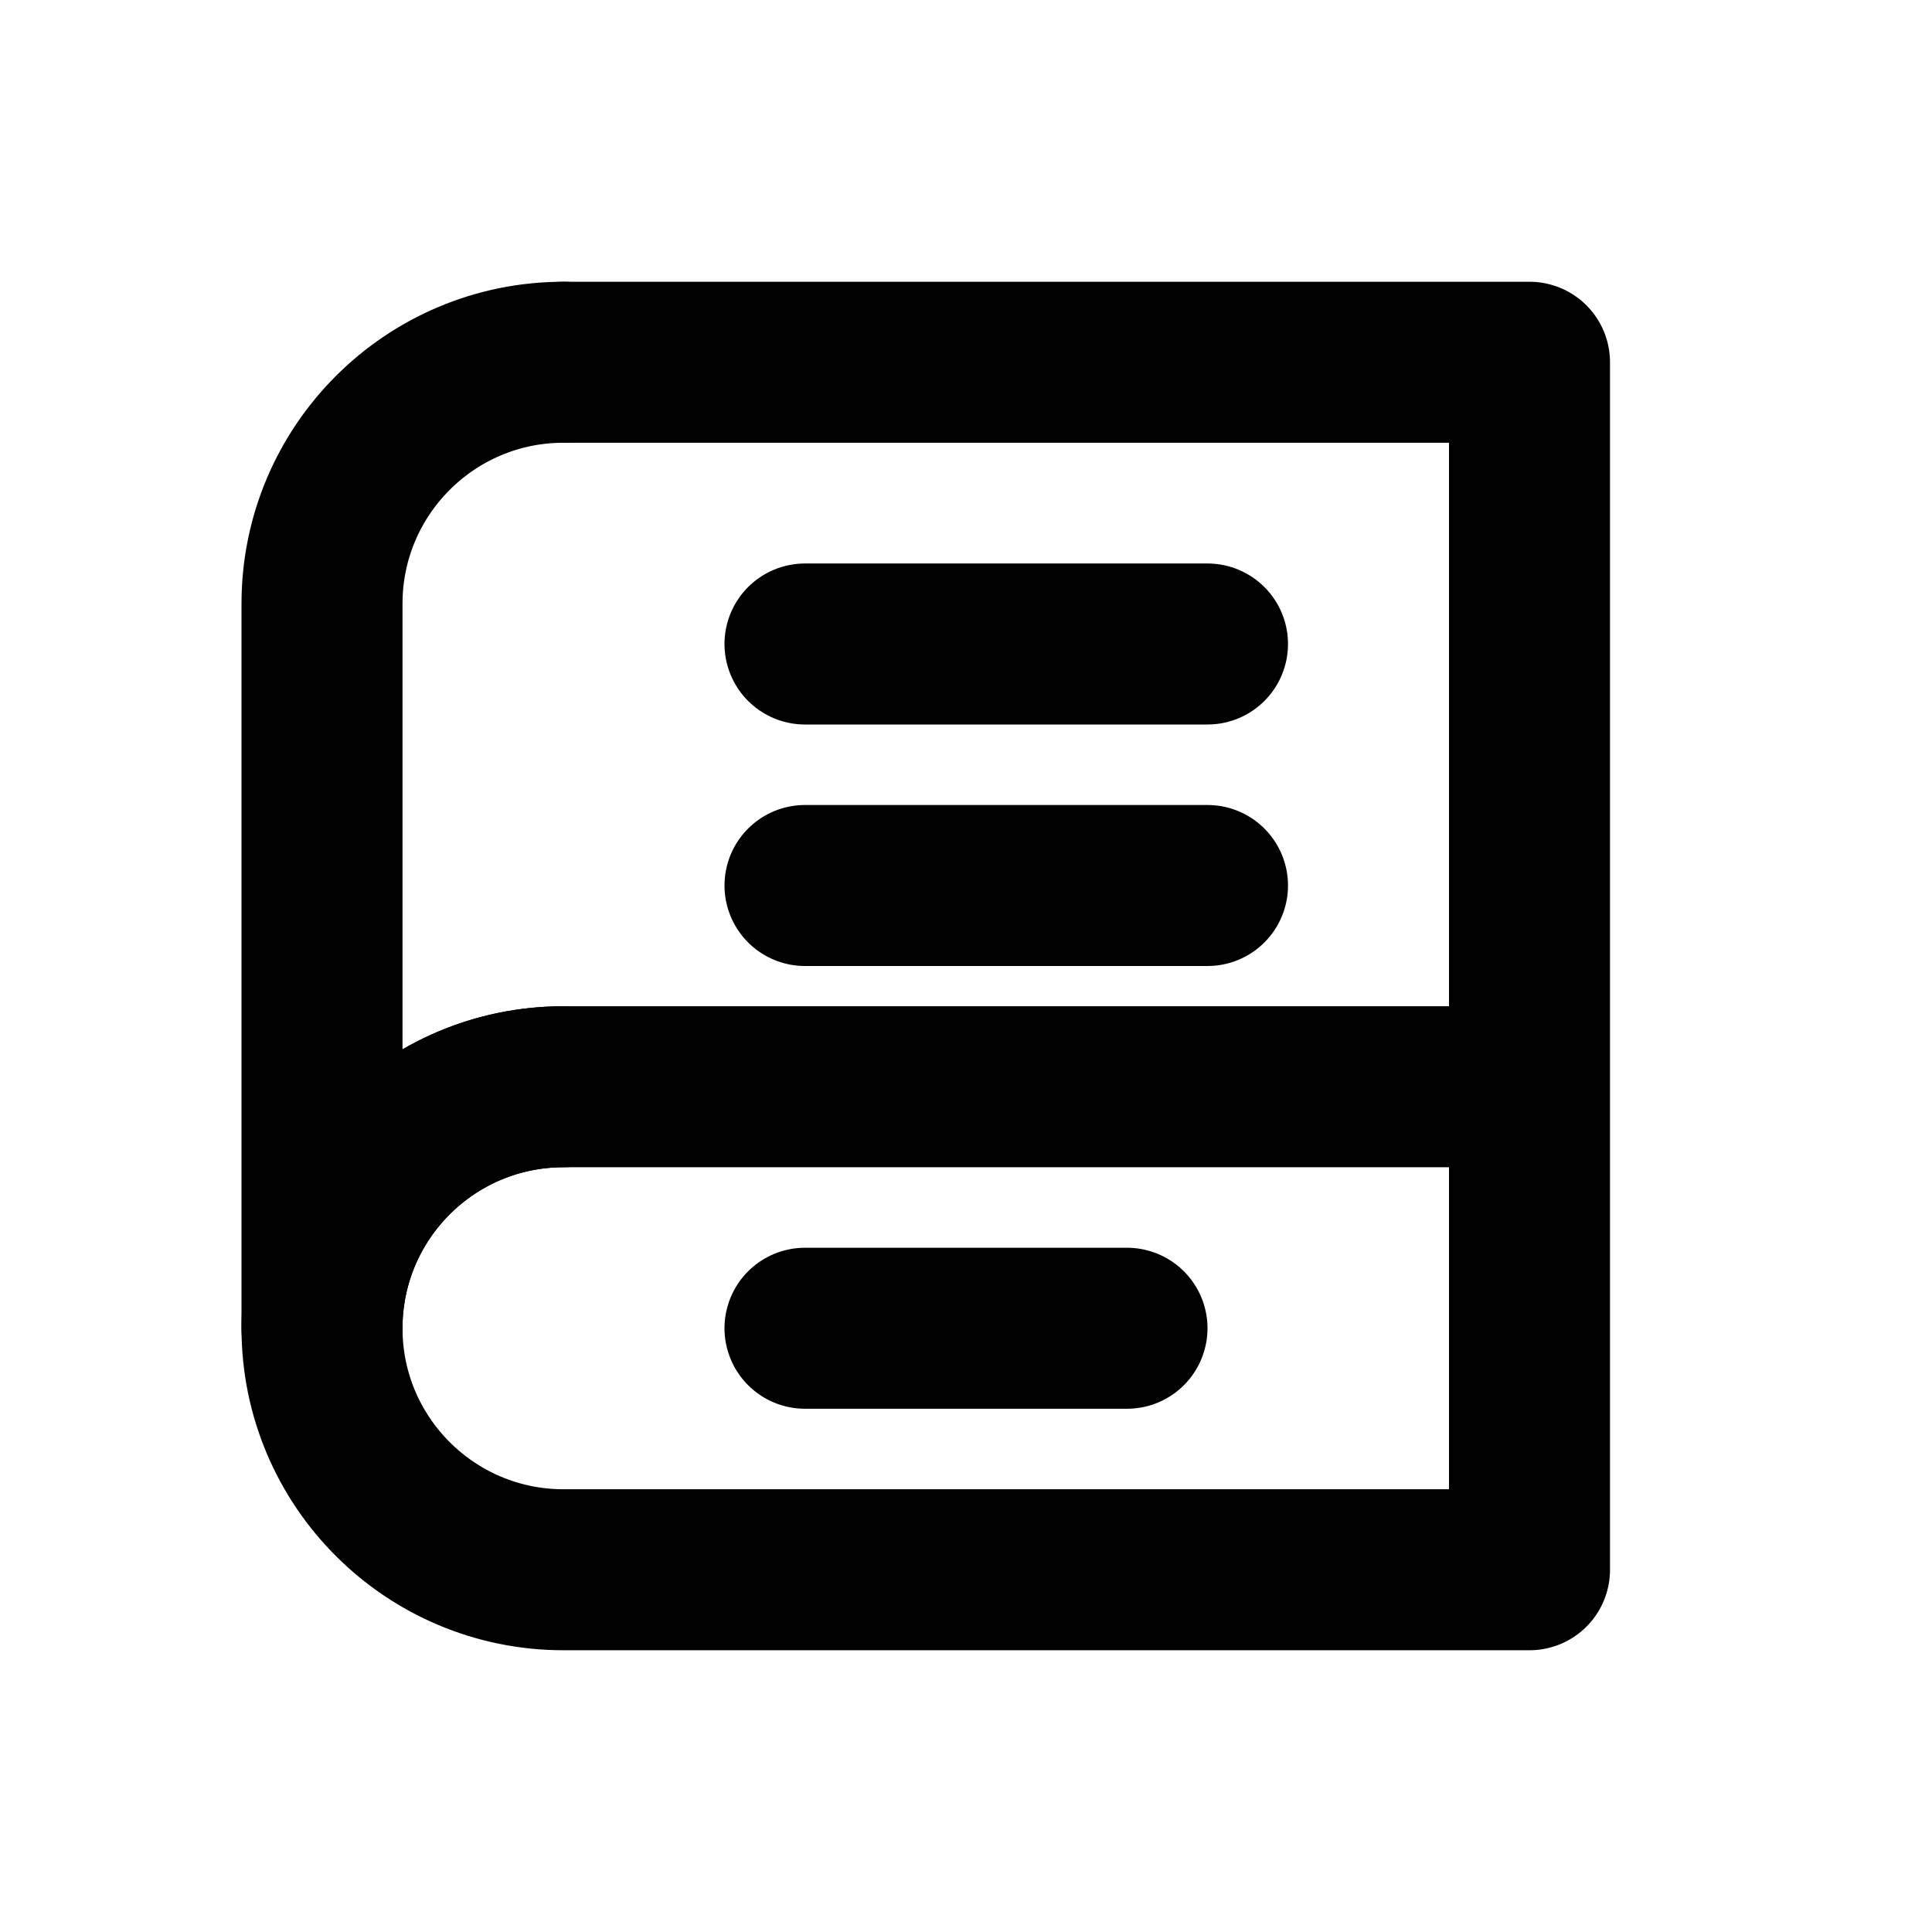
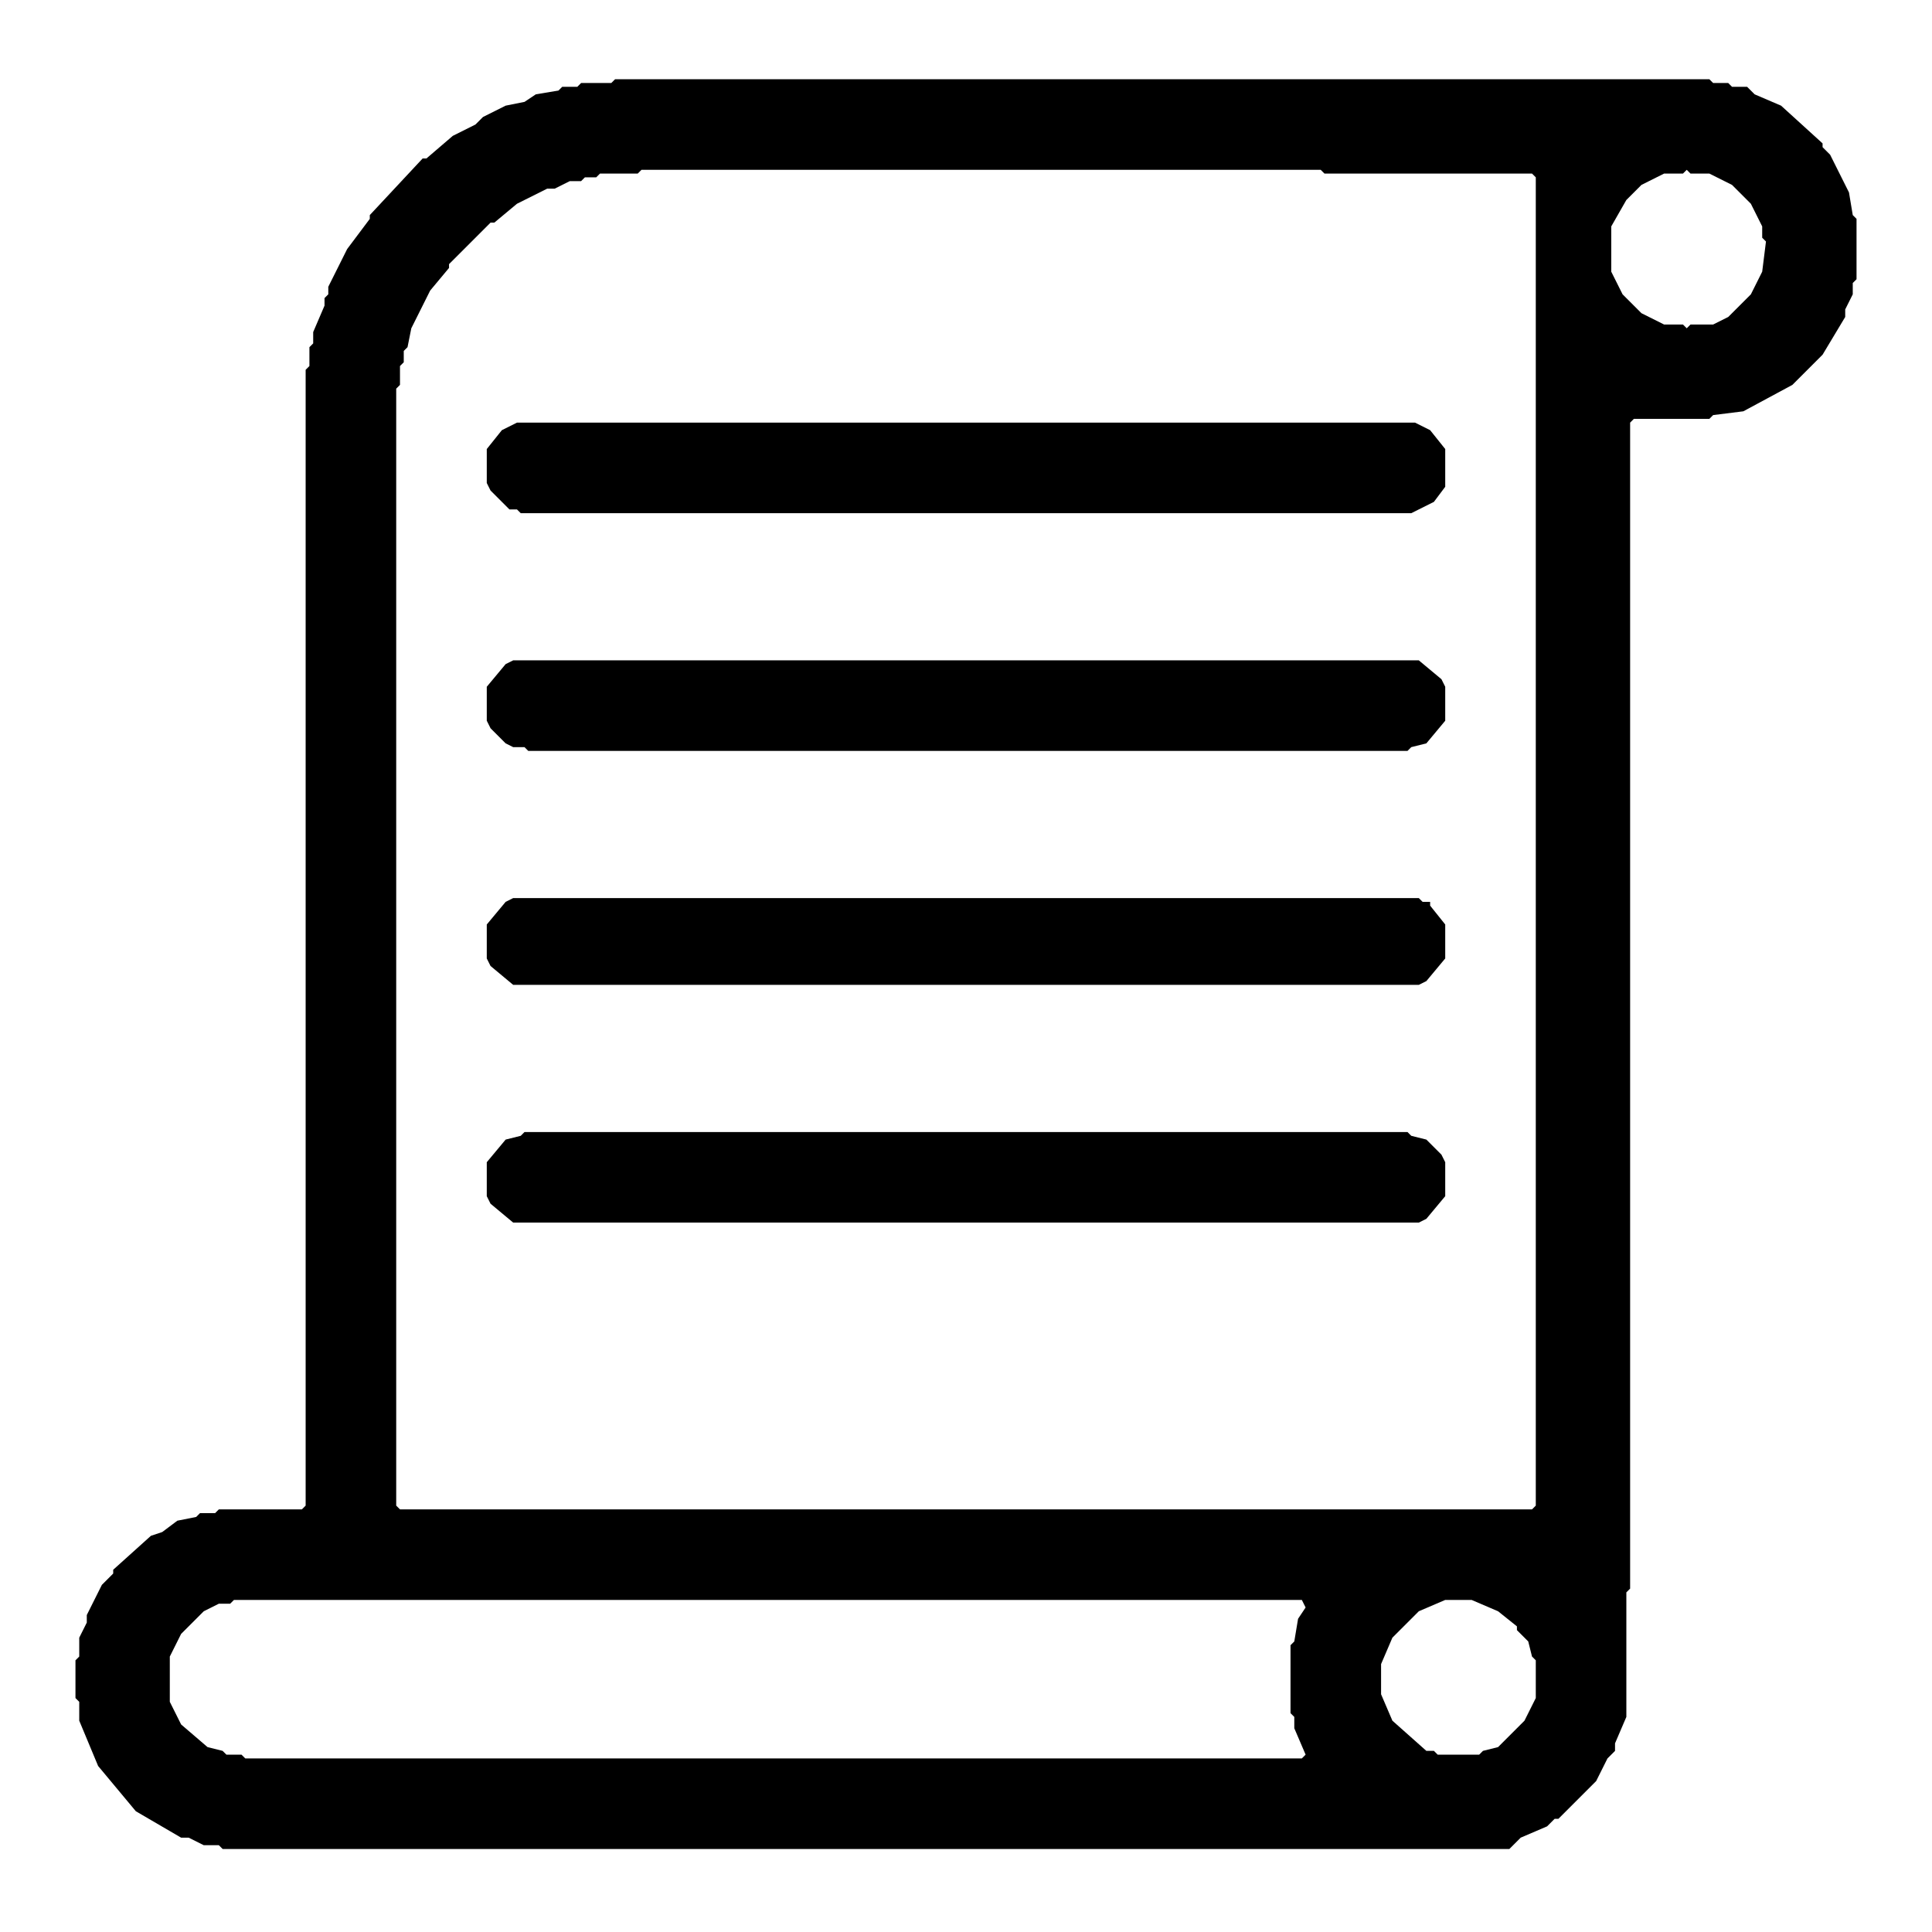
- <svg xmlns="http://www.w3.org/2000/svg" viewBox="0 0 24 24" fill="none">
-   <path stroke="#000000" stroke-width="2" stroke-linecap="round" stroke-linejoin="round" d="M7 4.5h12v15H7a3 3 0 0 1 0-6h12" />
-   <path stroke="#000000" stroke-width="2" stroke-linecap="round" stroke-linejoin="round" d="M7 4.5a3 3 0 0 0-3 3v9a3 3 0 0 1 3-3M10 8h5M10 11h5M10 16.5h4" />
+ <svg xmlns="http://www.w3.org/2000/svg" width="512" height="512" viewBox="0 0 512 512" fill="#000000" shape-rendering="geometricPrecision">
+   <path fill-rule="evenodd" clip-rule="evenodd" d="M 128 31 L 126 33 L 120 36 L 113 42 L 112 42 L 98 57 L 98 58 L 92 66 L 87 76 L 87 78 L 86 79 L 86 81 L 83 88 L 83 91 L 82 92 L 82 97 L 81 98 L 81 399 L 80 400 L 58 400 L 57 401 L 53 401 L 52 402 L 47 403 L 43 406 L 40 407 L 30 416 L 30 417 L 27 420 L 23 428 L 23 430 L 21 434 L 21 439 L 20 440 L 20 450 L 21 451 L 21 456 L 26 468 L 36 480 L 48 487 L 50 487 L 54 489 L 58 489 L 59 490 L 400 490 L 403 487 L 410 484 L 412 482 L 413 482 L 423 472 L 426 466 L 428 464 L 428 462 L 431 455 L 431 422 L 432 421 L 432 112 L 433 111 L 453 111 L 454 110 L 462 109 L 475 102 L 483 94 L 489 84 L 489 82 L 491 78 L 491 75 L 492 74 L 492 58 L 491 57 L 490 51 L 485 41 L 483 39 L 483 38 L 472 28 L 465 25 L 463 23 L 459 23 L 458 22 L 454 22 L 453 21 L 163 21 L 162 22 L 154 22 L 153 23 L 149 23 L 148 24 L 142 25 L 139 27 L 134 28 Z M 383 424 L 390 424 L 397 427 L 402 431 L 402 432 L 405 435 L 406 439 L 407 440 L 407 450 L 404 456 L 397 463 L 393 464 L 392 465 L 381 465 L 380 464 L 378 464 L 369 456 L 366 449 L 366 441 L 369 434 L 376 427 Z M 45 439 L 48 433 L 54 427 L 58 425 L 61 425 L 62 424 L 345 424 L 346 426 L 344 429 L 343 435 L 342 436 L 342 454 L 343 455 L 343 458 L 346 465 L 345 466 L 65 466 L 64 465 L 60 465 L 59 464 L 55 463 L 48 457 L 45 451 Z M 447 45 L 448 46 L 453 46 L 459 49 L 464 54 L 467 60 L 467 63 L 468 64 L 467 72 L 464 78 L 458 84 L 454 86 L 448 86 L 447 87 L 446 86 L 441 86 L 435 83 L 430 78 L 427 72 L 427 60 L 431 53 L 435 49 L 441 46 L 446 46 Z M 130 59 L 131 59 L 137 54 L 145 50 L 147 50 L 151 48 L 154 48 L 155 47 L 158 47 L 159 46 L 169 46 L 170 45 L 350 45 L 351 46 L 406 46 L 407 47 L 407 399 L 406 400 L 106 400 L 105 399 L 105 103 L 106 102 L 106 97 L 107 96 L 107 93 L 108 92 L 109 87 L 114 77 L 119 71 L 119 70 Z M 129 308 L 129 317 L 130 319 L 136 324 L 376 324 L 378 323 L 383 317 L 383 308 L 382 306 L 378 302 L 374 301 L 373 300 L 139 300 L 138 301 L 134 302 Z M 129 245 L 129 254 L 130 256 L 136 261 L 376 261 L 378 260 L 383 254 L 383 245 L 379 240 L 379 239 L 377 239 L 376 238 L 136 238 L 134 239 Z M 129 182 L 129 191 L 130 193 L 134 197 L 136 198 L 139 198 L 140 199 L 373 199 L 374 198 L 378 197 L 383 191 L 383 182 L 382 180 L 376 175 L 136 175 L 134 176 Z M 129 119 L 129 128 L 130 130 L 135 135 L 137 135 L 138 136 L 374 136 L 380 133 L 383 129 L 383 119 L 379 114 L 375 112 L 137 112 L 133 114 Z" />
</svg>
